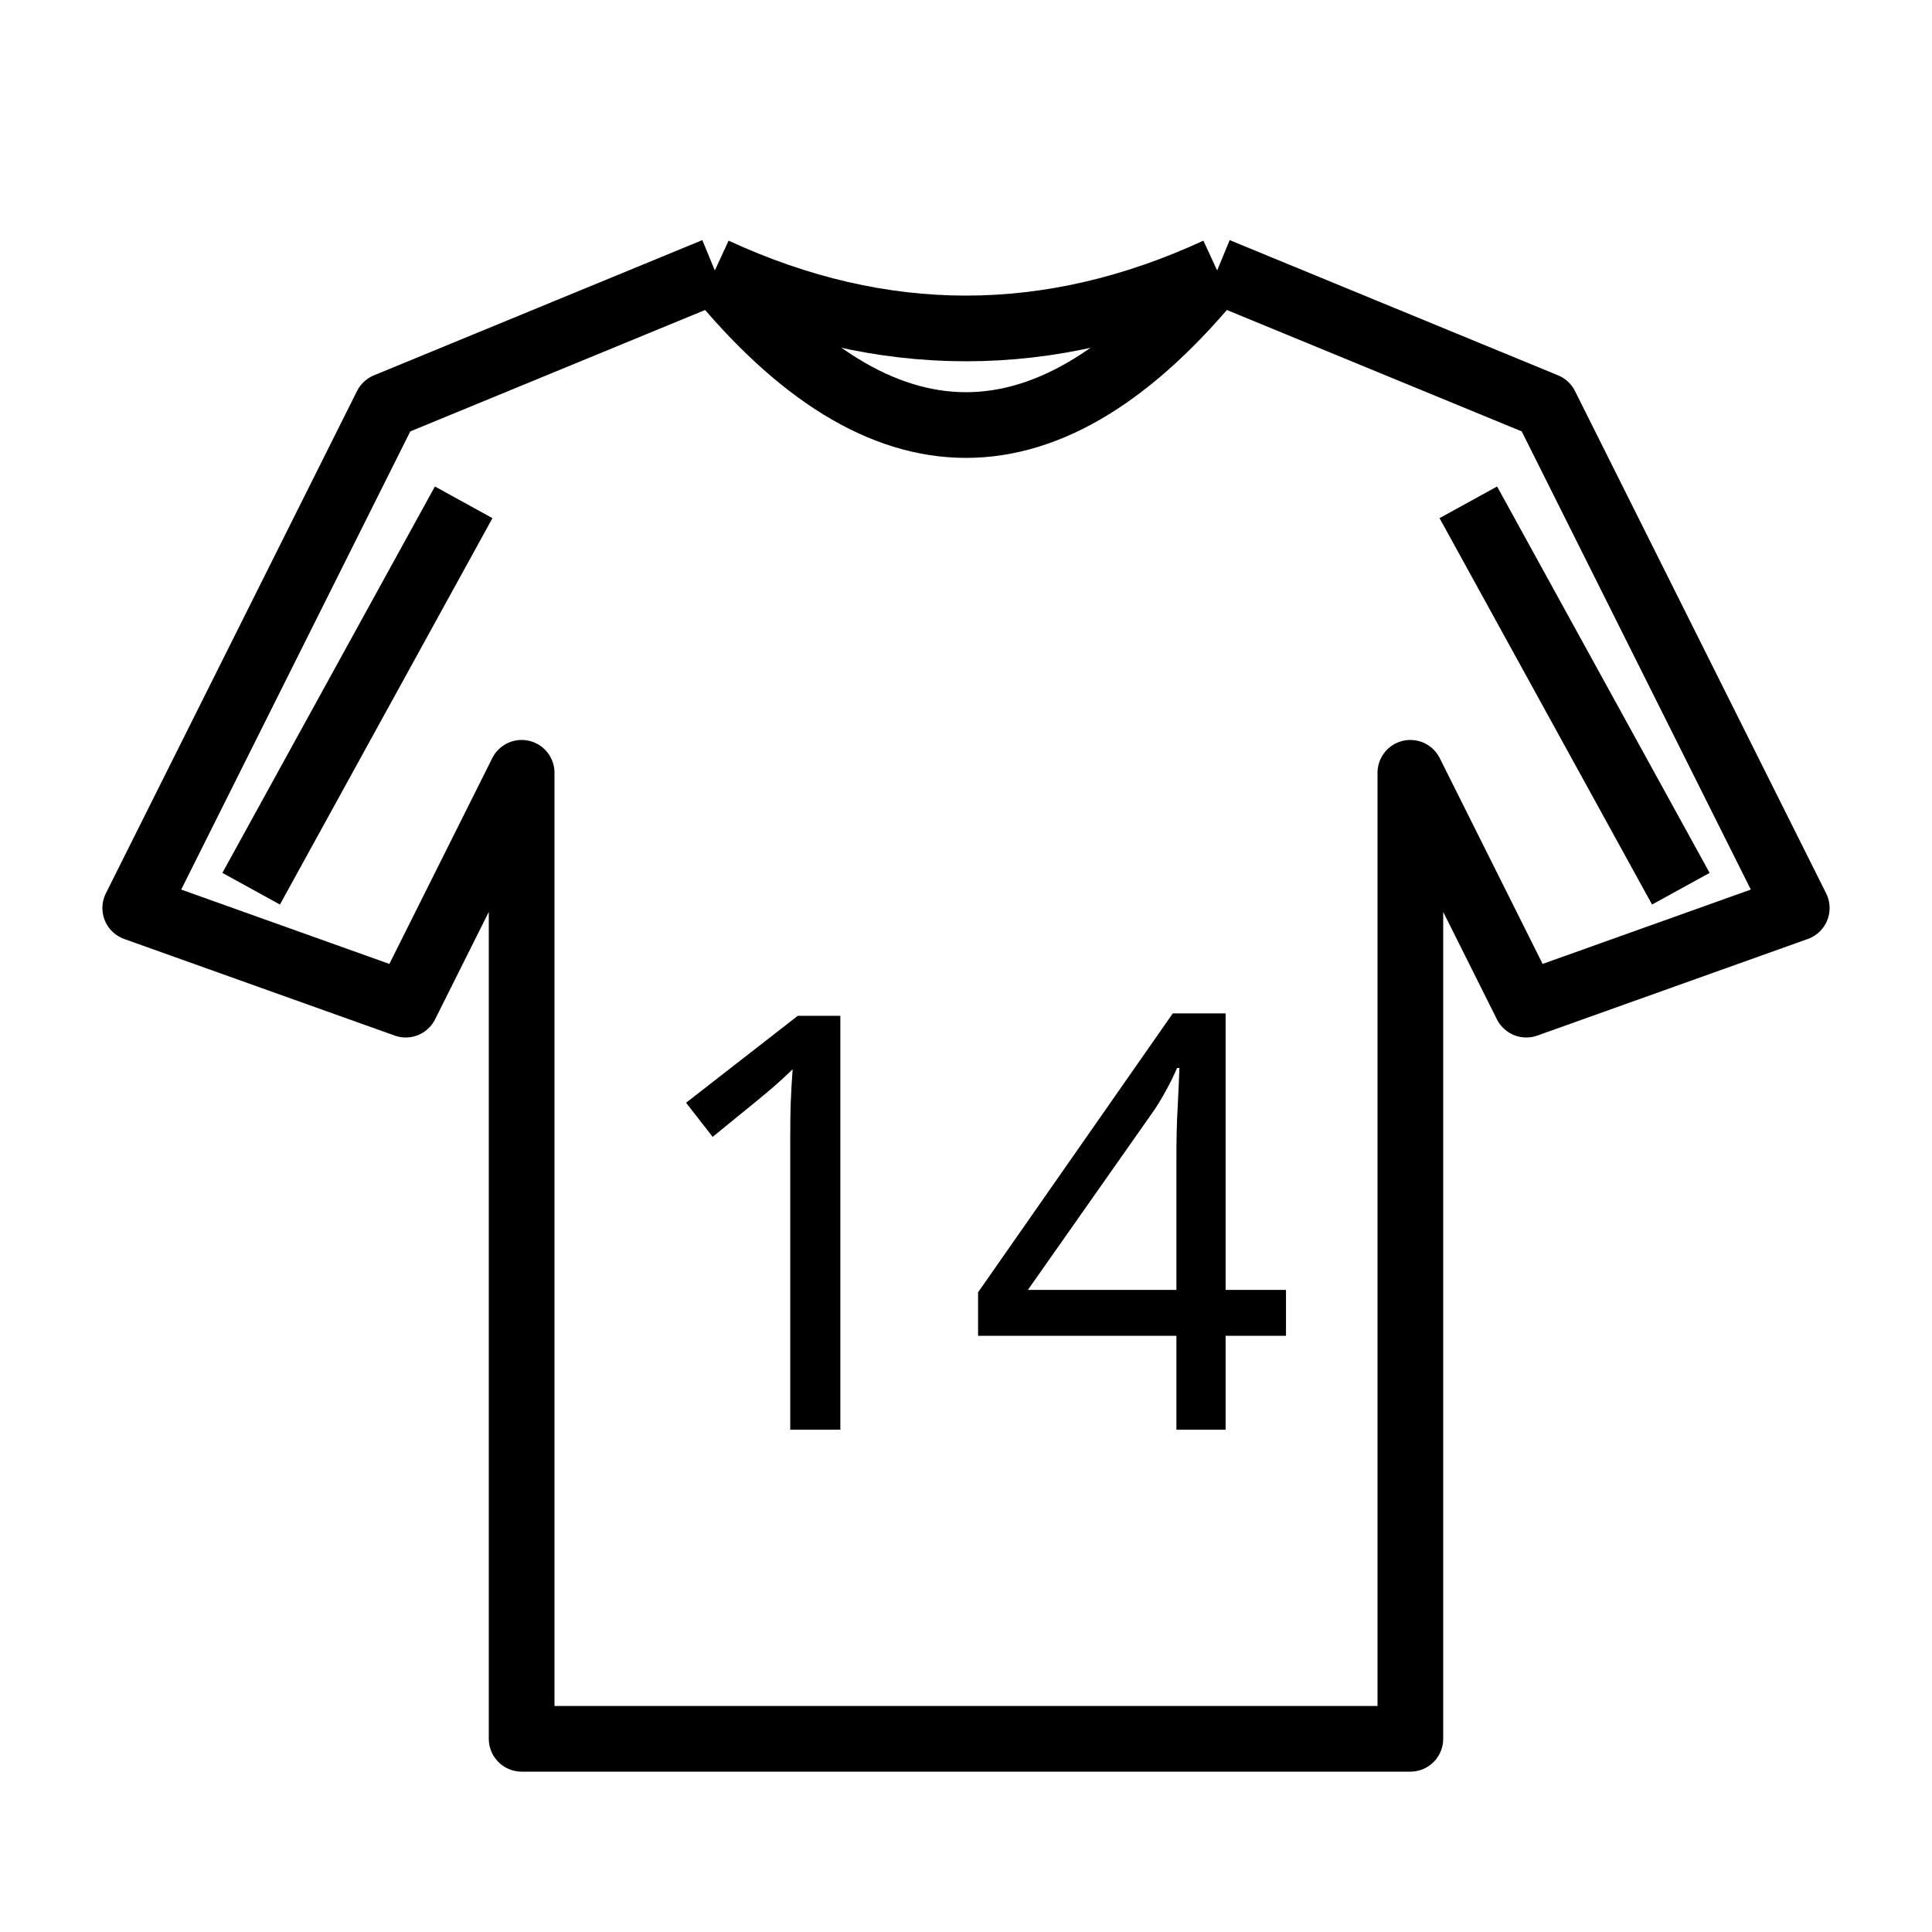
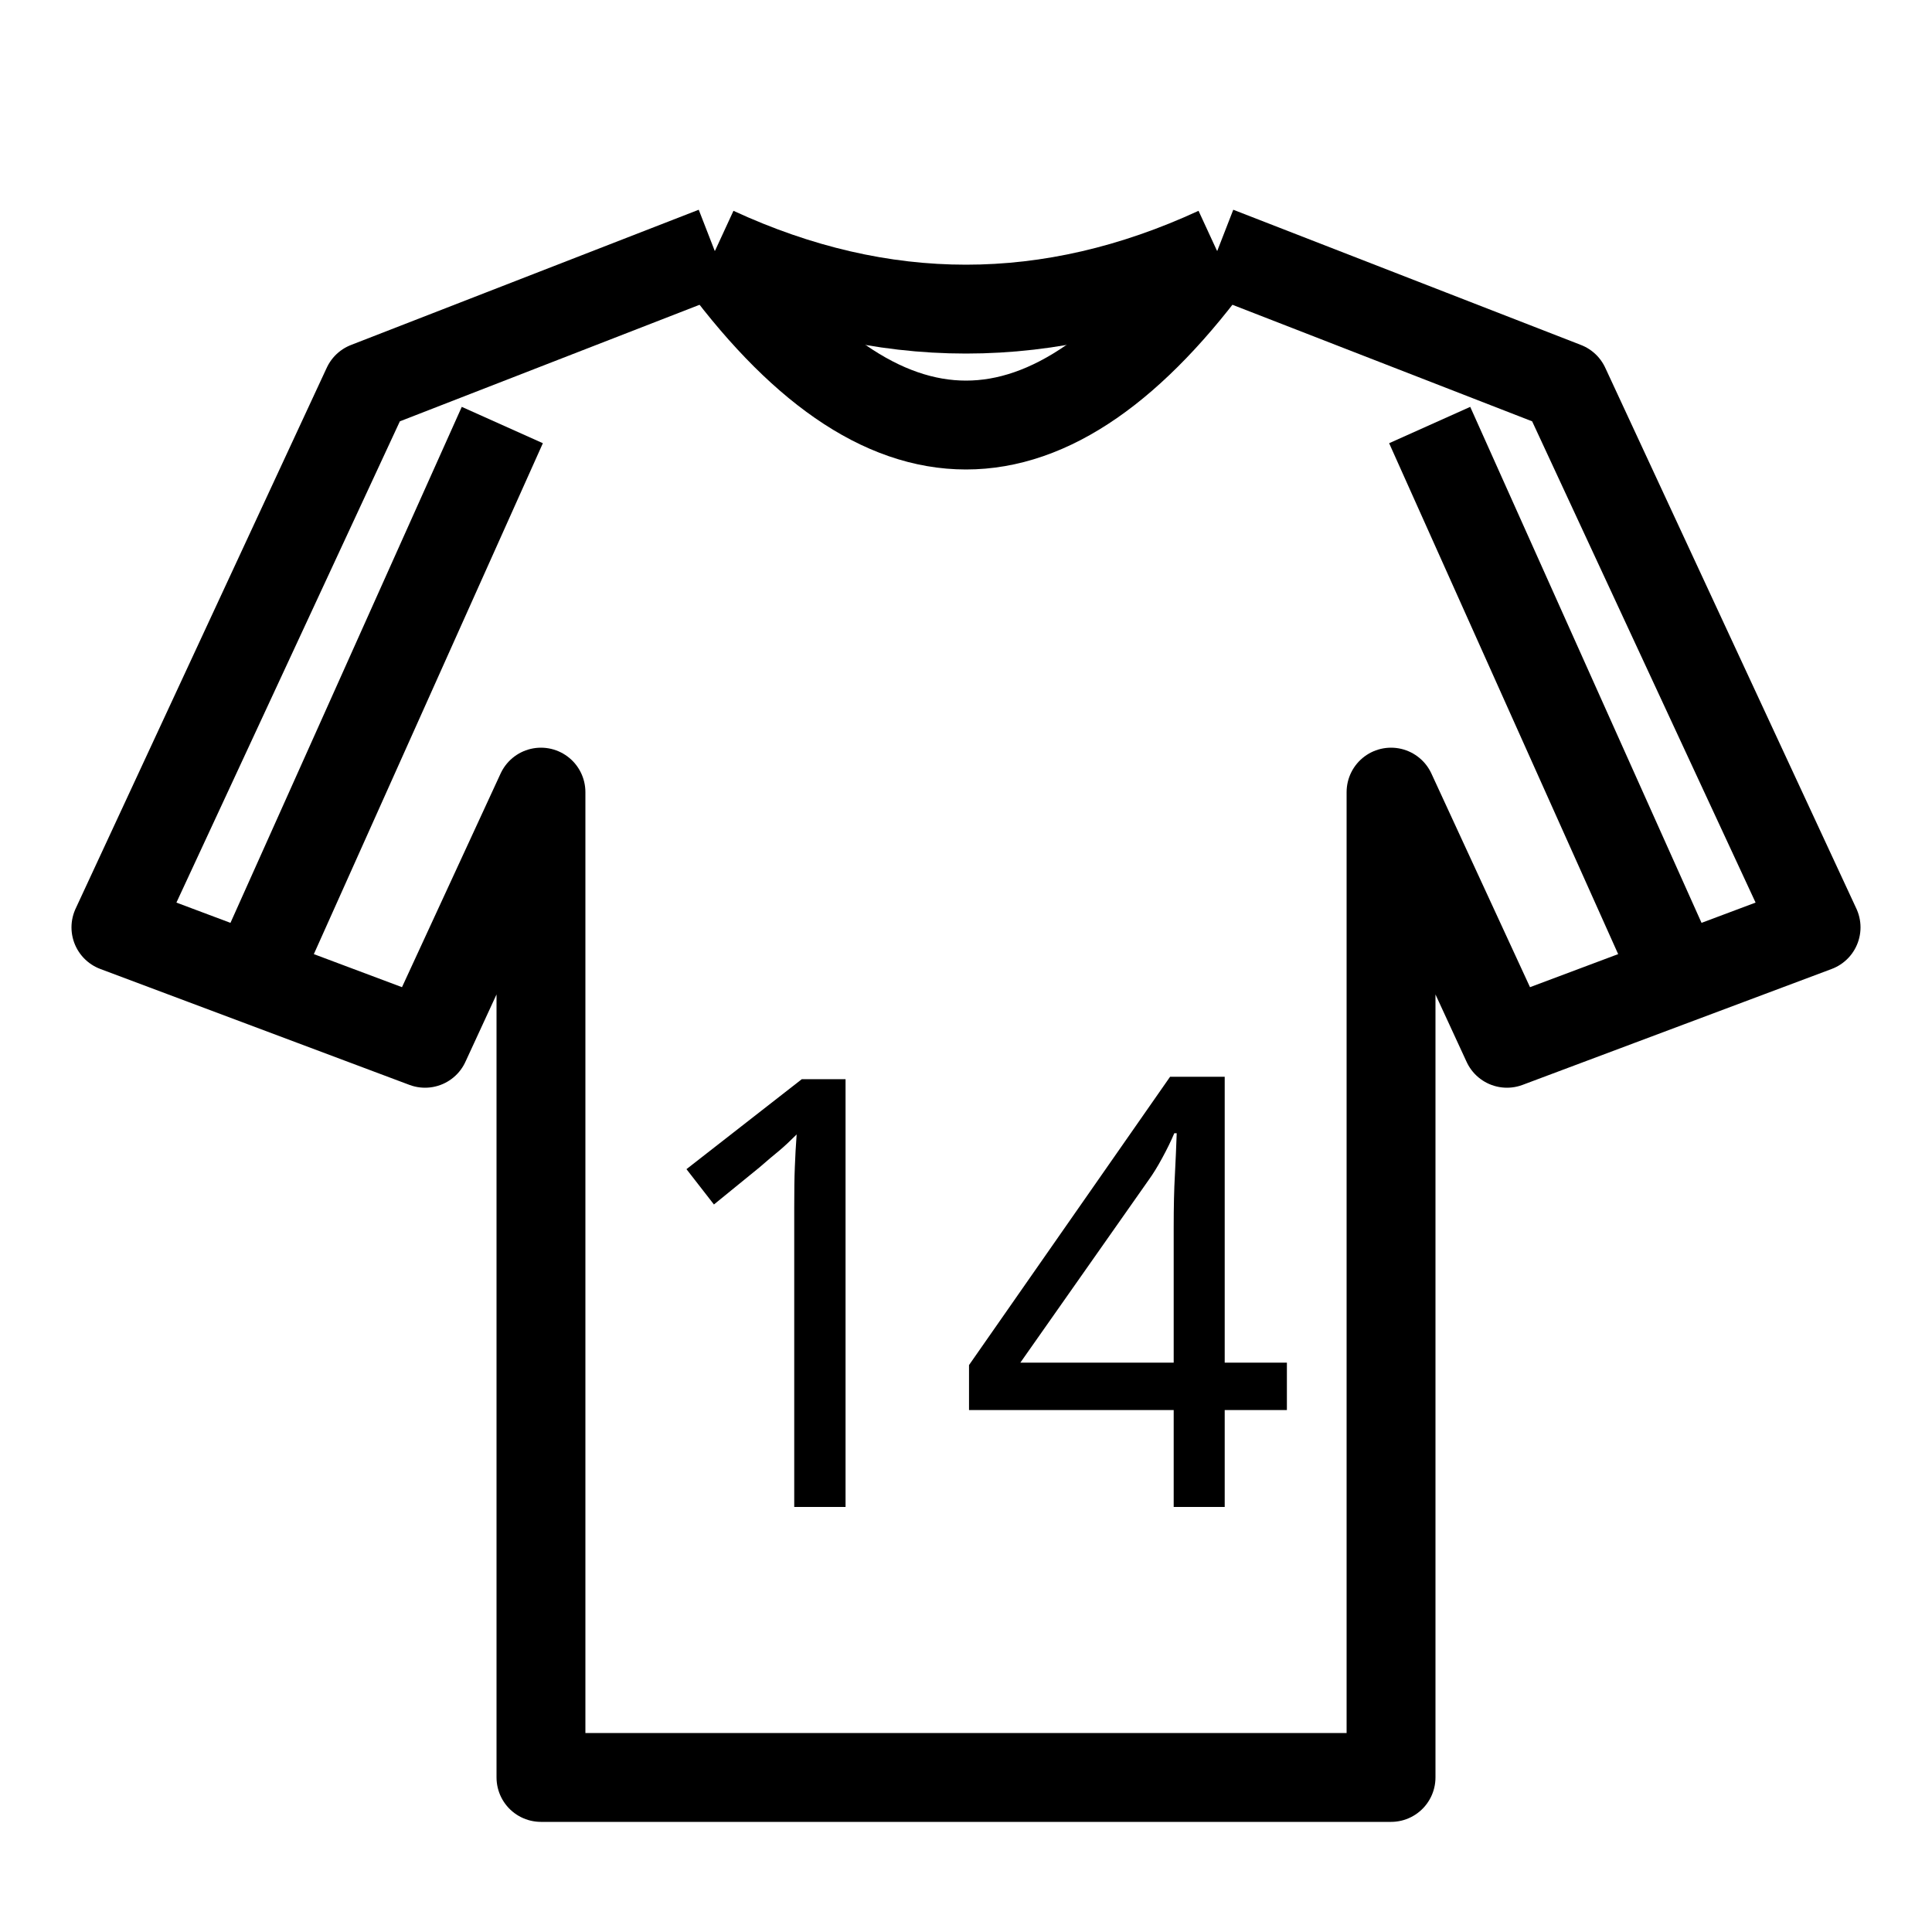
<svg xmlns="http://www.w3.org/2000/svg" viewBox="0 0 100 100" role="img" aria-label="背番号14">
-   <g fill="none" stroke="currentColor" stroke-width="3.4" stroke-linecap="butt" stroke-linejoin="round">
-     <path d="M37 14 L20 21 L7 47 L21 52 L27 40 L27 90 L73 90 L73 40 L79 52 L93 47 L80 21 L63 14" />
-     <path d="M37 14 Q50 30 63 14" />
-     <path d="M37 14 Q50 20 63 14" />
-     <path d="M24 26 L13 46 M76 26 L87 46" />
+   <g fill="none" stroke="currentColor" stroke-width="4.6" stroke-linecap="butt" stroke-linejoin="round">
+     <path d="M37 13 L19 20 L6 48 L22 54 L28 41 L28 92 L72 92 L72 41 L78 54 L94 48 L81 20 L63 13" />
+     <path d="M37 13 Q50 31 63 13" />
+     <path d="M37 13 Q50 19 63 13" />
+     <path d="M26 22 L13 51 M74 22 L87 51" />
  </g>
-   <text x="50" y="74" text-anchor="middle" font-family="'Noto Sans JP', 'Hiragino Sans', 'Yu Gothic', sans-serif" font-weight="500" font-size="30" fill="currentColor">14</text>
+   <text x="50" y="78" text-anchor="middle" font-family="'Noto Sans JP', 'Hiragino Sans', 'Yu Gothic', sans-serif" font-weight="500" letter-spacing="-1" font-size="31" fill="currentColor">14</text>
</svg>
